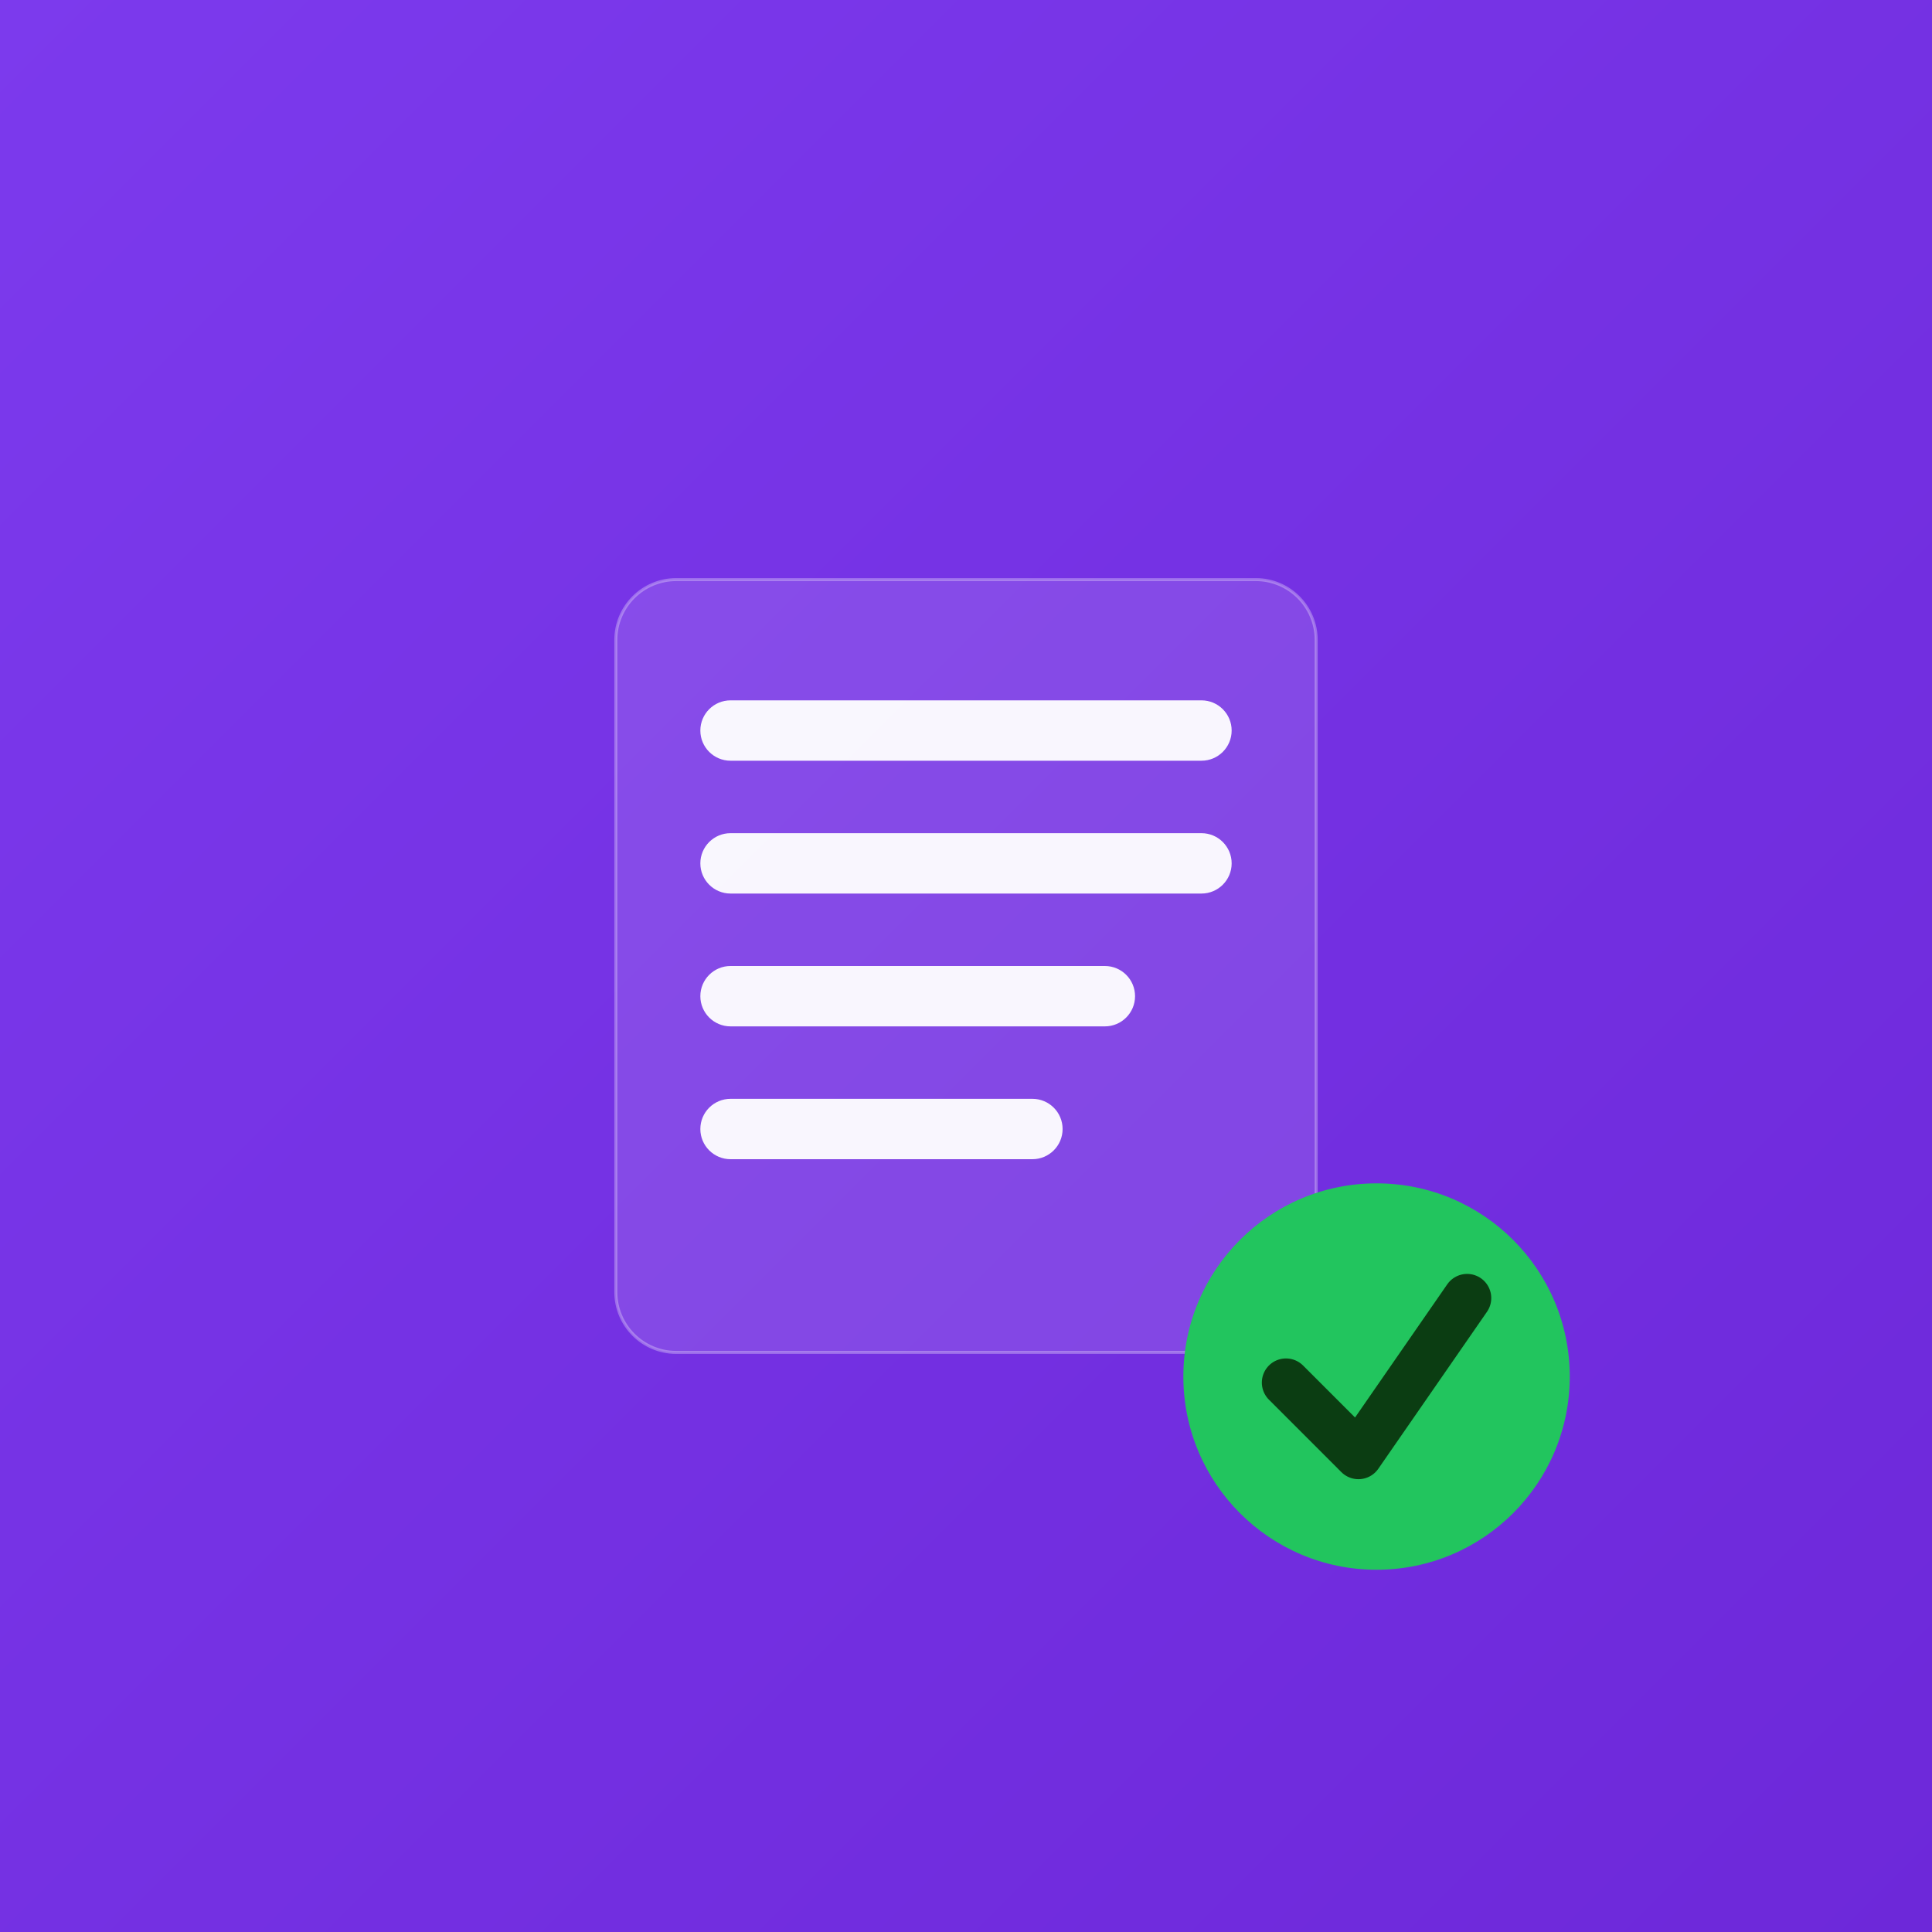
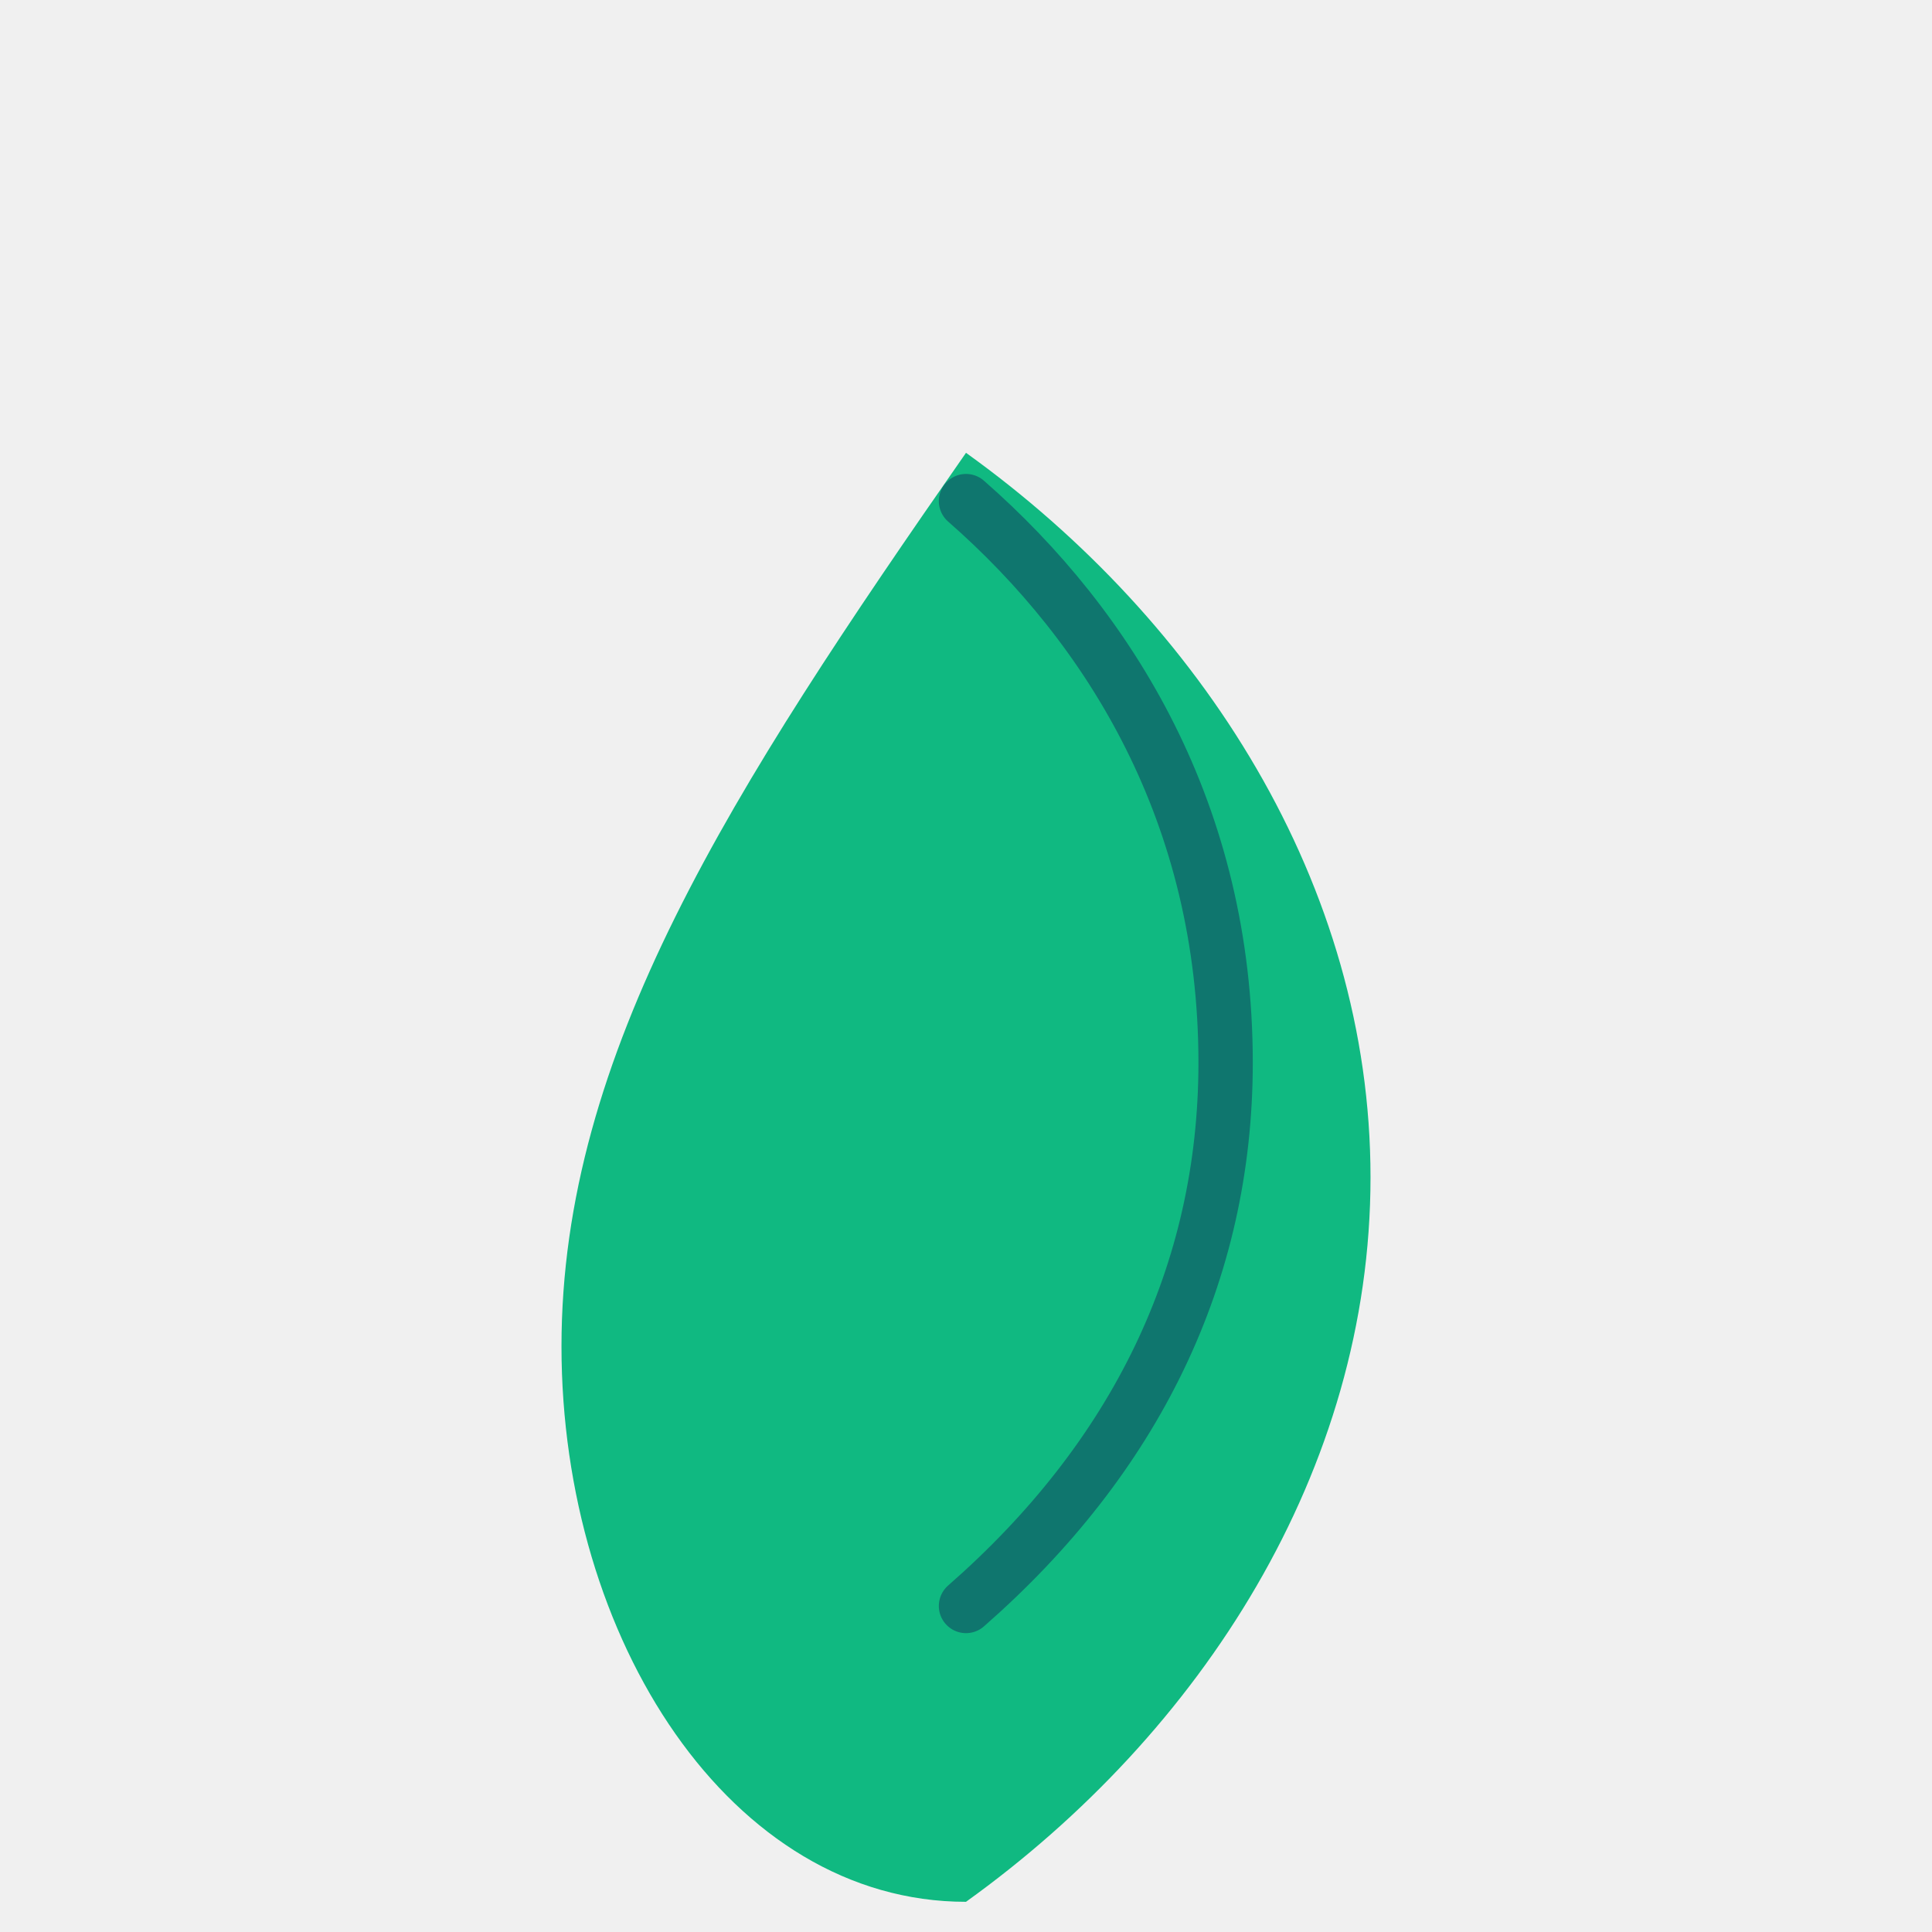
<svg xmlns="http://www.w3.org/2000/svg" width="512" height="512" viewBox="0 0 512 512">
-   <defs>
-     <linearGradient id="g" x1="0" y1="0" x2="1" y2="1">
-       <stop offset="0%" stop-color="#7c3aed" />
-       <stop offset="100%" stop-color="#6d28d9" />
-     </linearGradient>
-   </defs>
-   <rect x="0" y="0" width="512" height="512" fill="url(#g)" />
  <g transform="translate(51.2,51.2) scale(0.8)">
-     <g fill="#ffffff" fill-opacity="0.95">
-       <rect x="140" y="128" width="232" height="256" rx="20" fill="#ffffff" fill-opacity="0.12" stroke="#ffffff" stroke-opacity="0.3" />
-       <rect x="168" y="168" width="176" height="20" rx="10" />
-       <rect x="168" y="212" width="176" height="20" rx="10" />
-       <rect x="168" y="256" width="144" height="20" rx="10" />
-       <rect x="168" y="300" width="120" height="20" rx="10" />
+     <g transform="translate(256,256)">
+       <path d="M0 -170c78 56 134 143 134 240 0 97-56 184-134 240C-78 310-134 223-134 126-134 29-78 -58 0 -170Z" fill="#10b981" />
+       <path d="M0 -154c48 42 86 104 86 186 0 70-30 131-86 180" fill="none" stroke="#0f766e" stroke-width="18" stroke-linecap="round" />
    </g>
-     <circle cx="392" cy="392" r="64" fill="#22c55e" />
-     <path d="M362 394l24 24 36-52" stroke="#0b3d12" stroke-width="16" stroke-linecap="round" stroke-linejoin="round" fill="none" />
  </g>
</svg>
